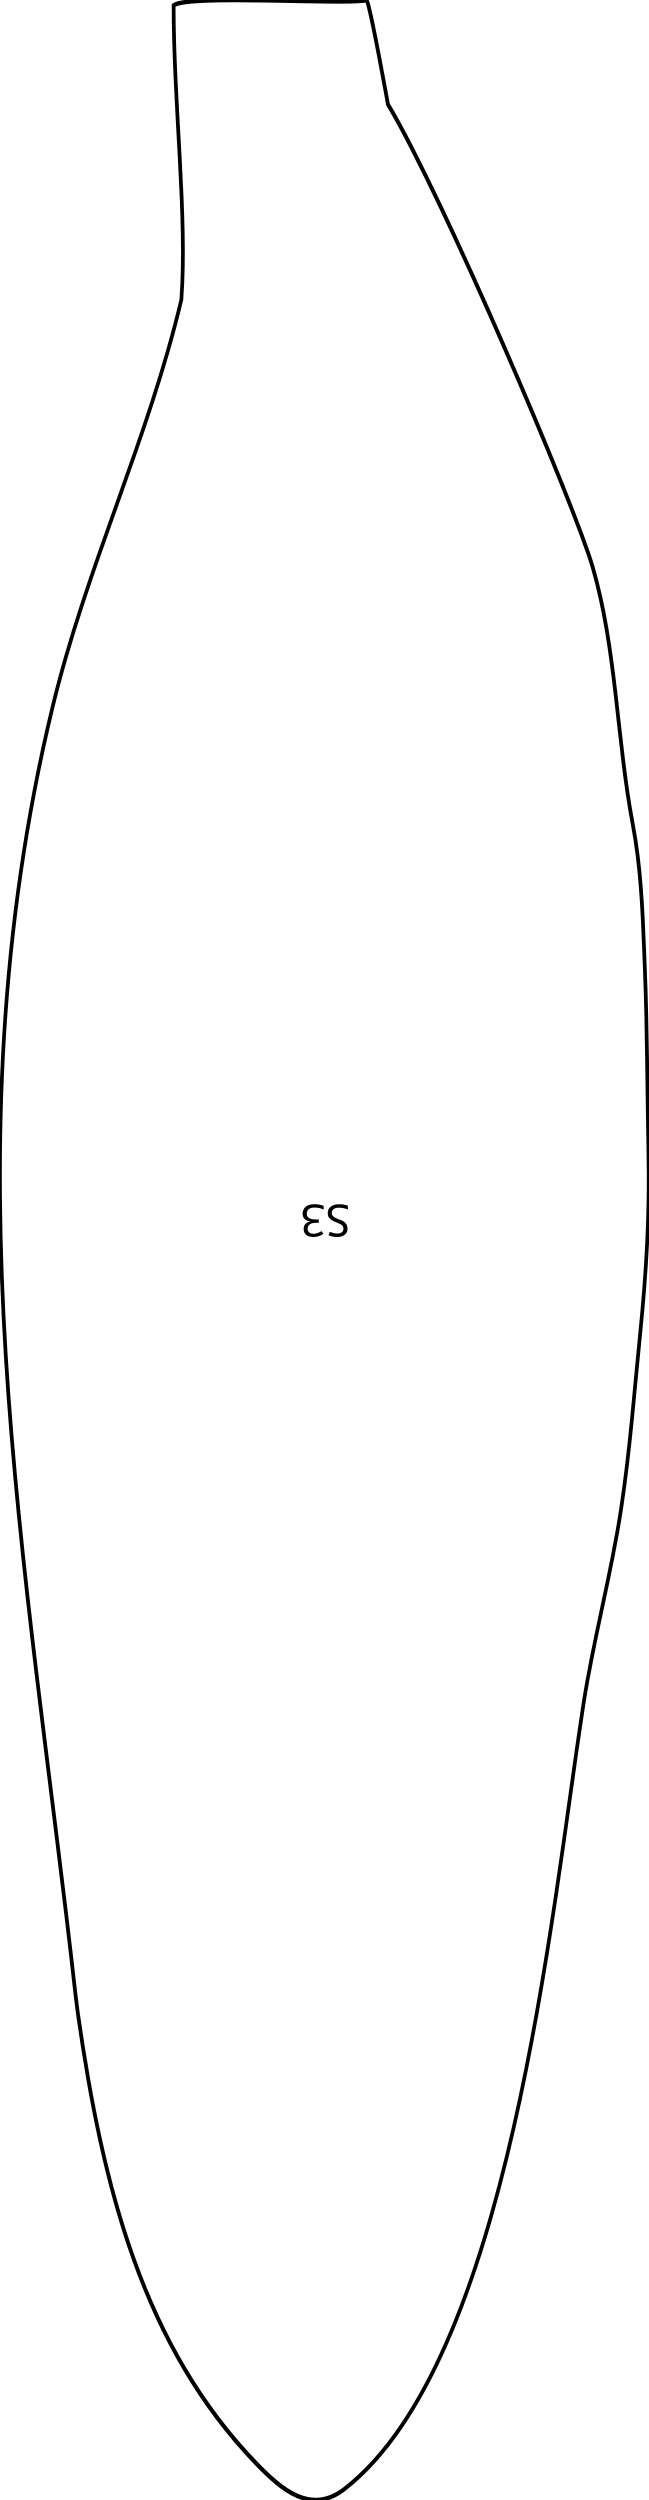
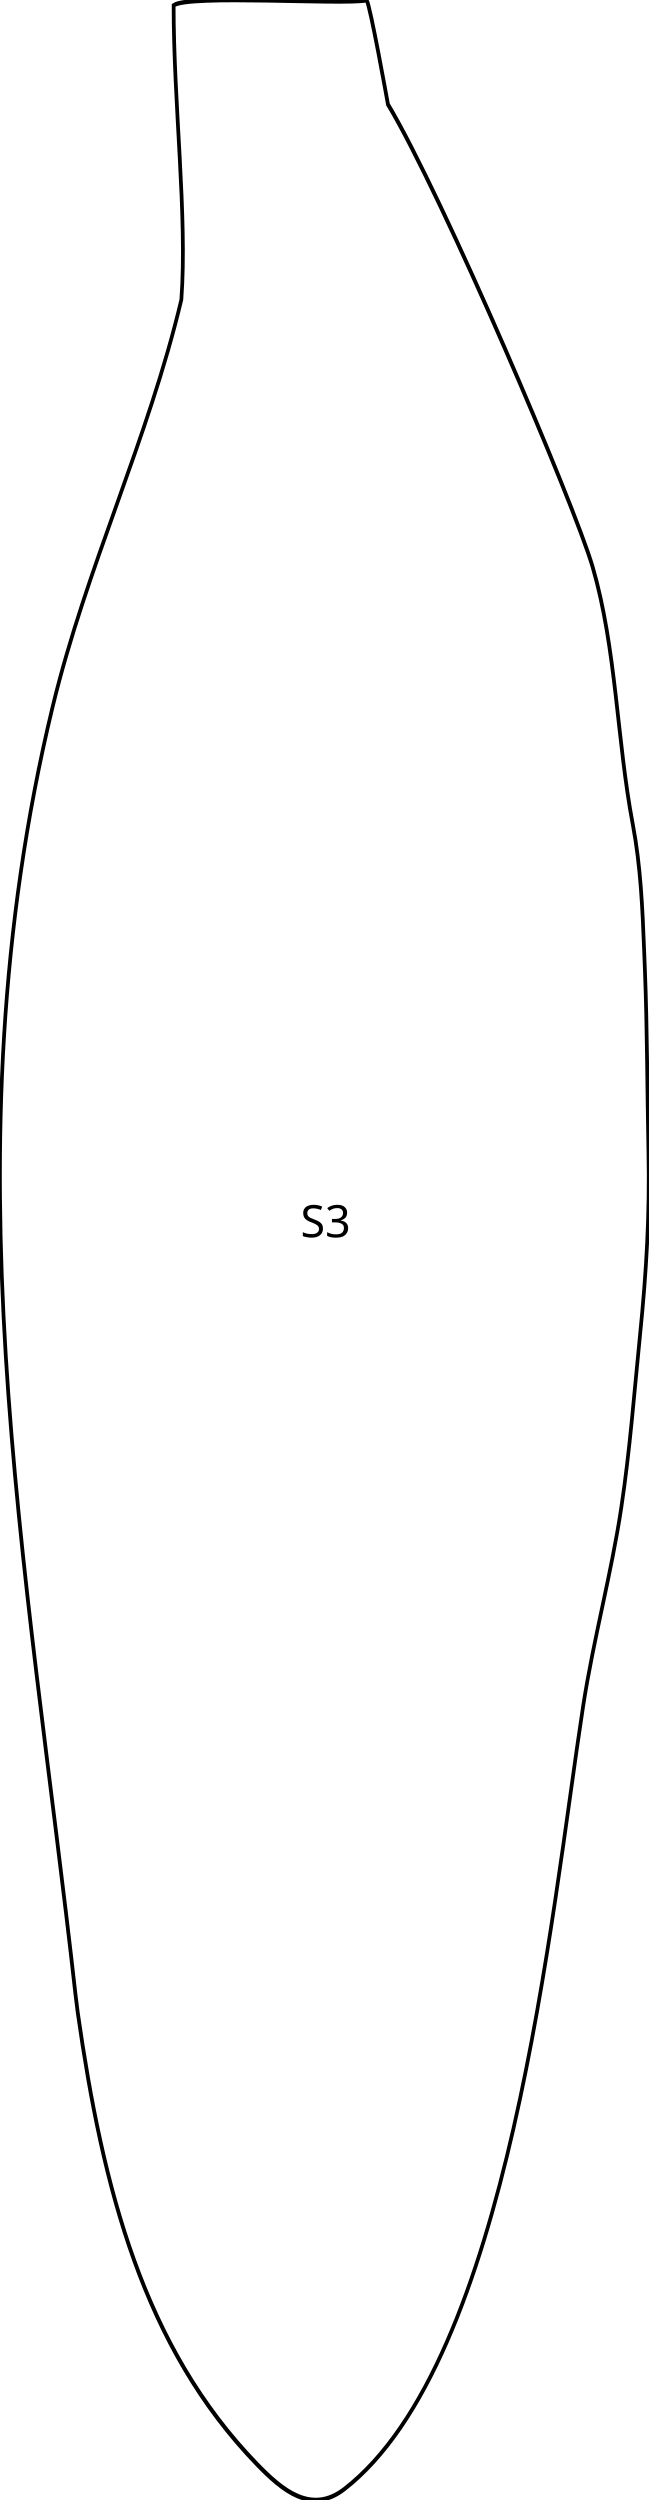
- <svg xmlns="http://www.w3.org/2000/svg" width="87.10mm" height="335.64mm" viewBox="8.000 8.000 87.104 335.645">
+ <svg xmlns="http://www.w3.org/2000/svg" width="87.10mm" height="335.64mm" viewBox="8.000 8.000 87.104 335.645" version="1.1" id="svg1">
+   <defs id="defs1" />
  <g id="feather" transform="matrix(1.003592,-0.1208135,-0.04694529,-1.18991,-239.1226,725.4682)" data-source="feathers-aggregate.svg">
    <path fill="none" stroke="#000000" stroke-width="0.5" d="m 353.92,457.685 c 0,-6.897 -0.333,-13.673 -0.481,-20.56 -0.151,-7.039 -0.913,-13.505 -2.071,-20.378 -1.081,-6.423 -1.967,-12.908 -3.423,-19.243 -1.687,-7.342 -4.391,-14.367 -6.117,-21.753 -5.411,-23.16 -13.255,-72.518 -35.892,-84.692 -4.565,-2.455 -8.294,0.7 -11.501,3.949 -14.533,14.718 -19.102,33.099 -21.508,53.147 -0.081,0.675 -0.206,2.049 -0.206,2.049 -4.147,49.102 -12.894,96.459 3.691,144.858 5.286,15.424 14.15,28.772 19.306,44.066 1.254,9.223 -0.009,22.137 0.518,33.161 2.122,1.033 22.478,-2.227 25.723,-2.037 0.426,-0.445 2.295,-11.986 2.295,-11.986 6.806,-11.002 22.708,-47.39 24.822,-54.713 2.728,-9.448 2.31,-19.761 3.996,-29.46 0.827,-4.76 0.848,-9.507 0.848,-14.348 z" id="S3" />
-     <text x="51.654" y="169.737" font-family="sans-serif" font-size="6px" fill="#000000" text-anchor="middle" transform="matrix(-0.9917105,0.10069,0.03912576,0.8364271,354.6951,288.376)">S3</text>
+     <text x="265.511" y="-503.358" font-family="sans-serif" font-size="5.478px" fill="#000000" text-anchor="middle" transform="matrix(1.086299,-0.1102938,-0.04285755,-0.9162052,0,0)" id="text1" style="stroke-width:0.913">S3</text>
  </g>
</svg>
